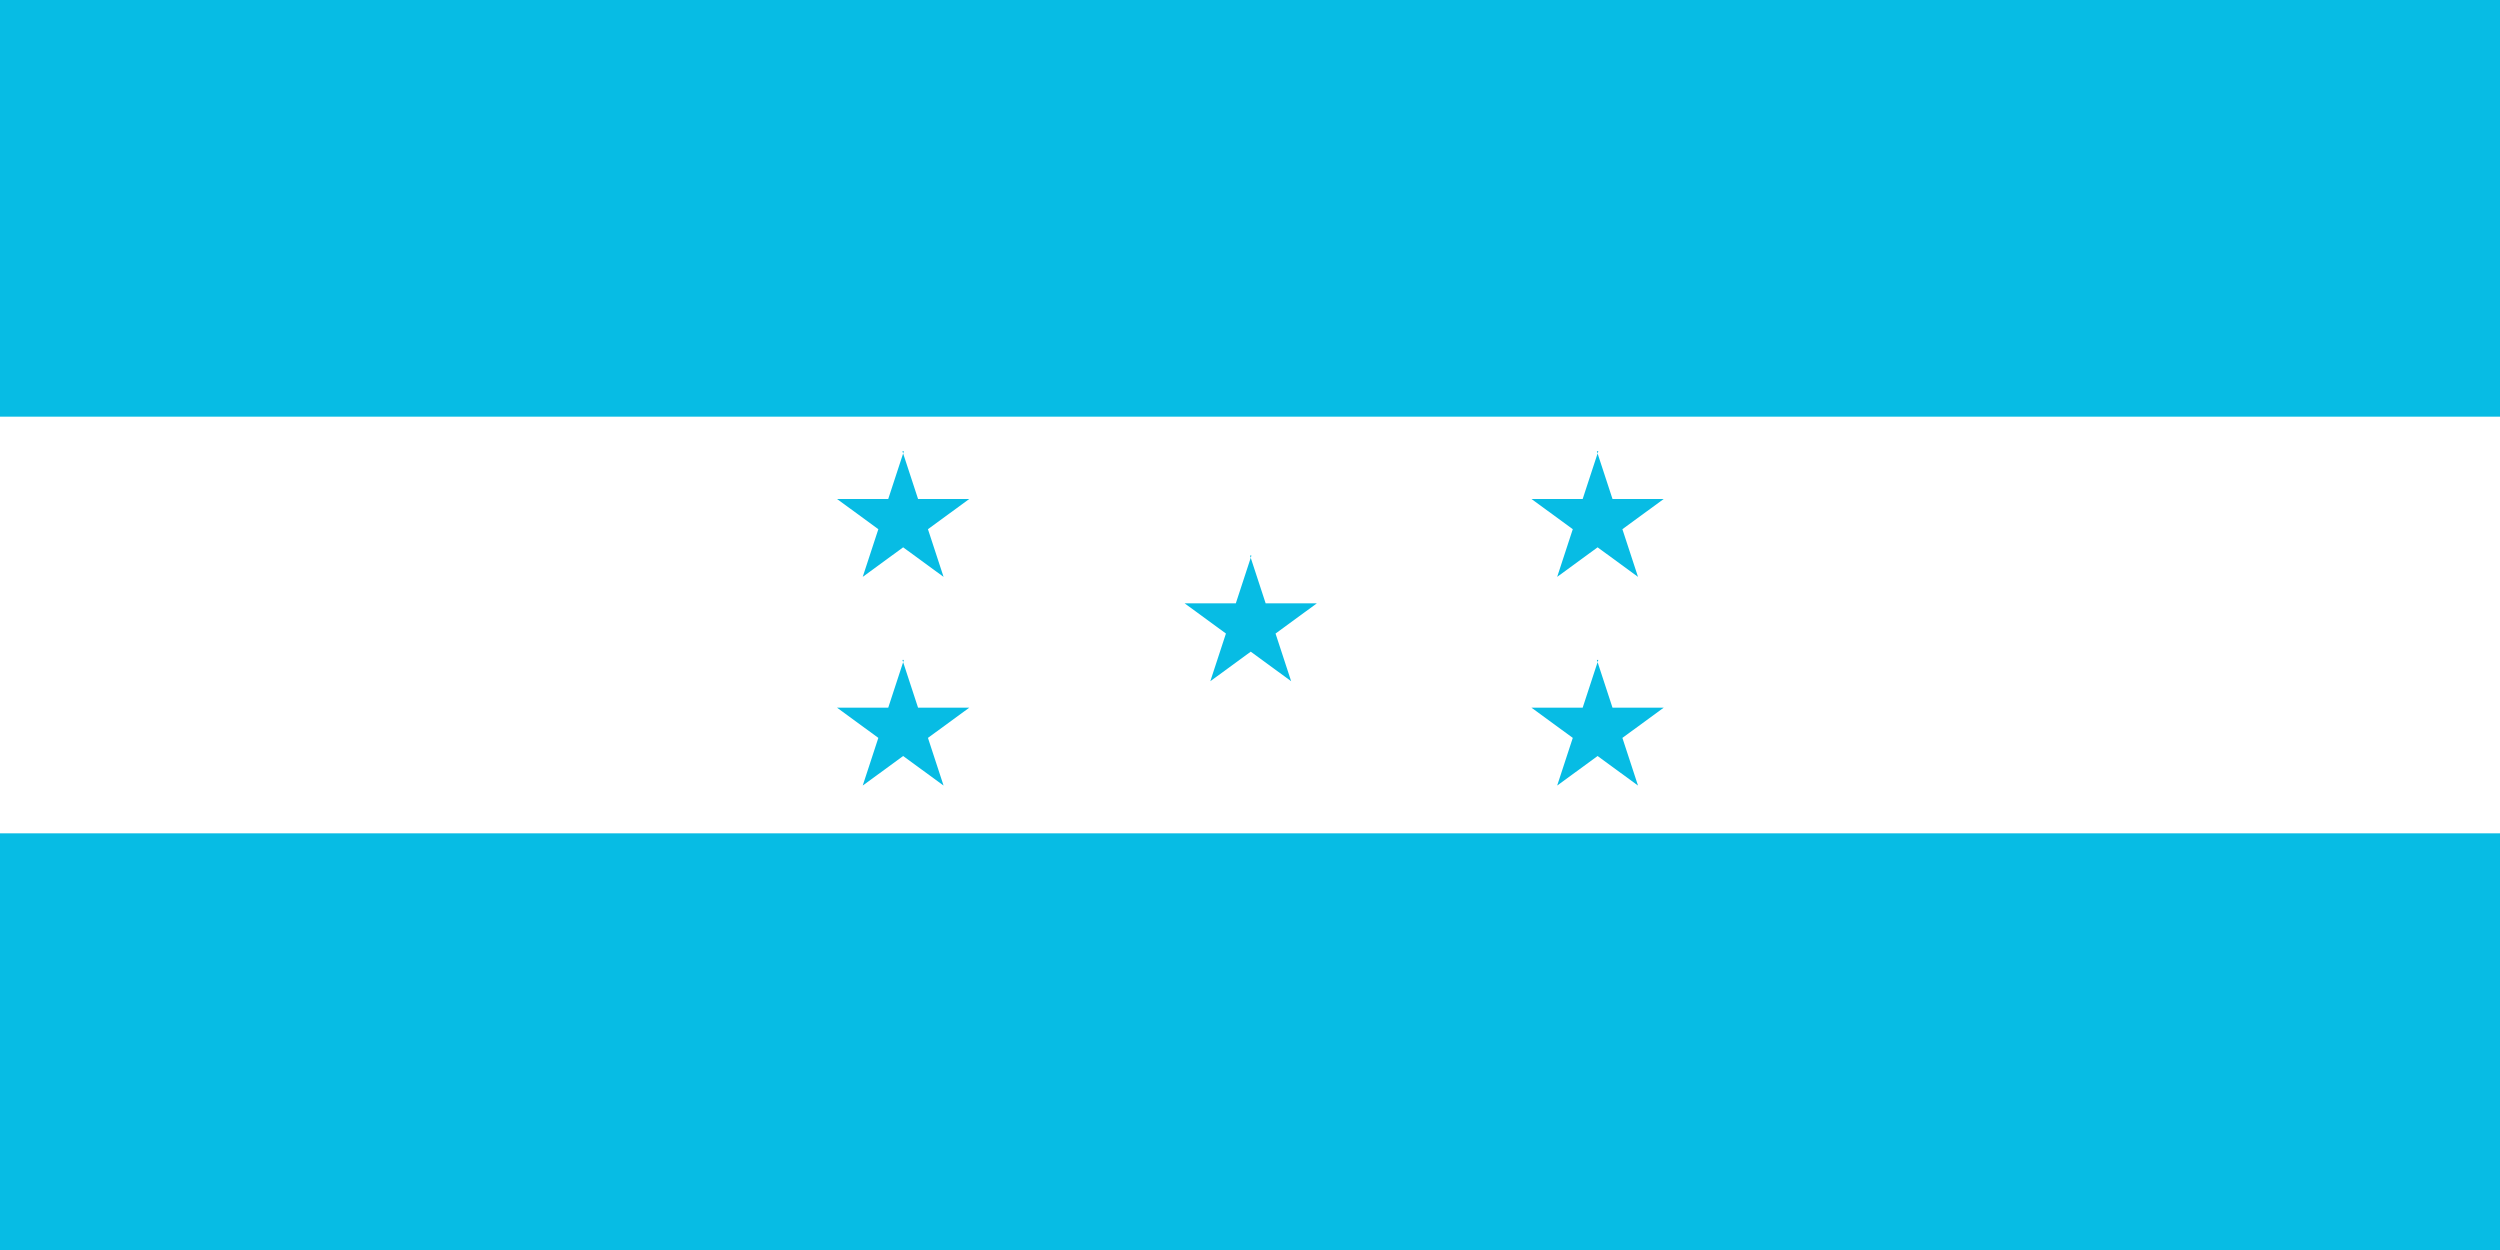
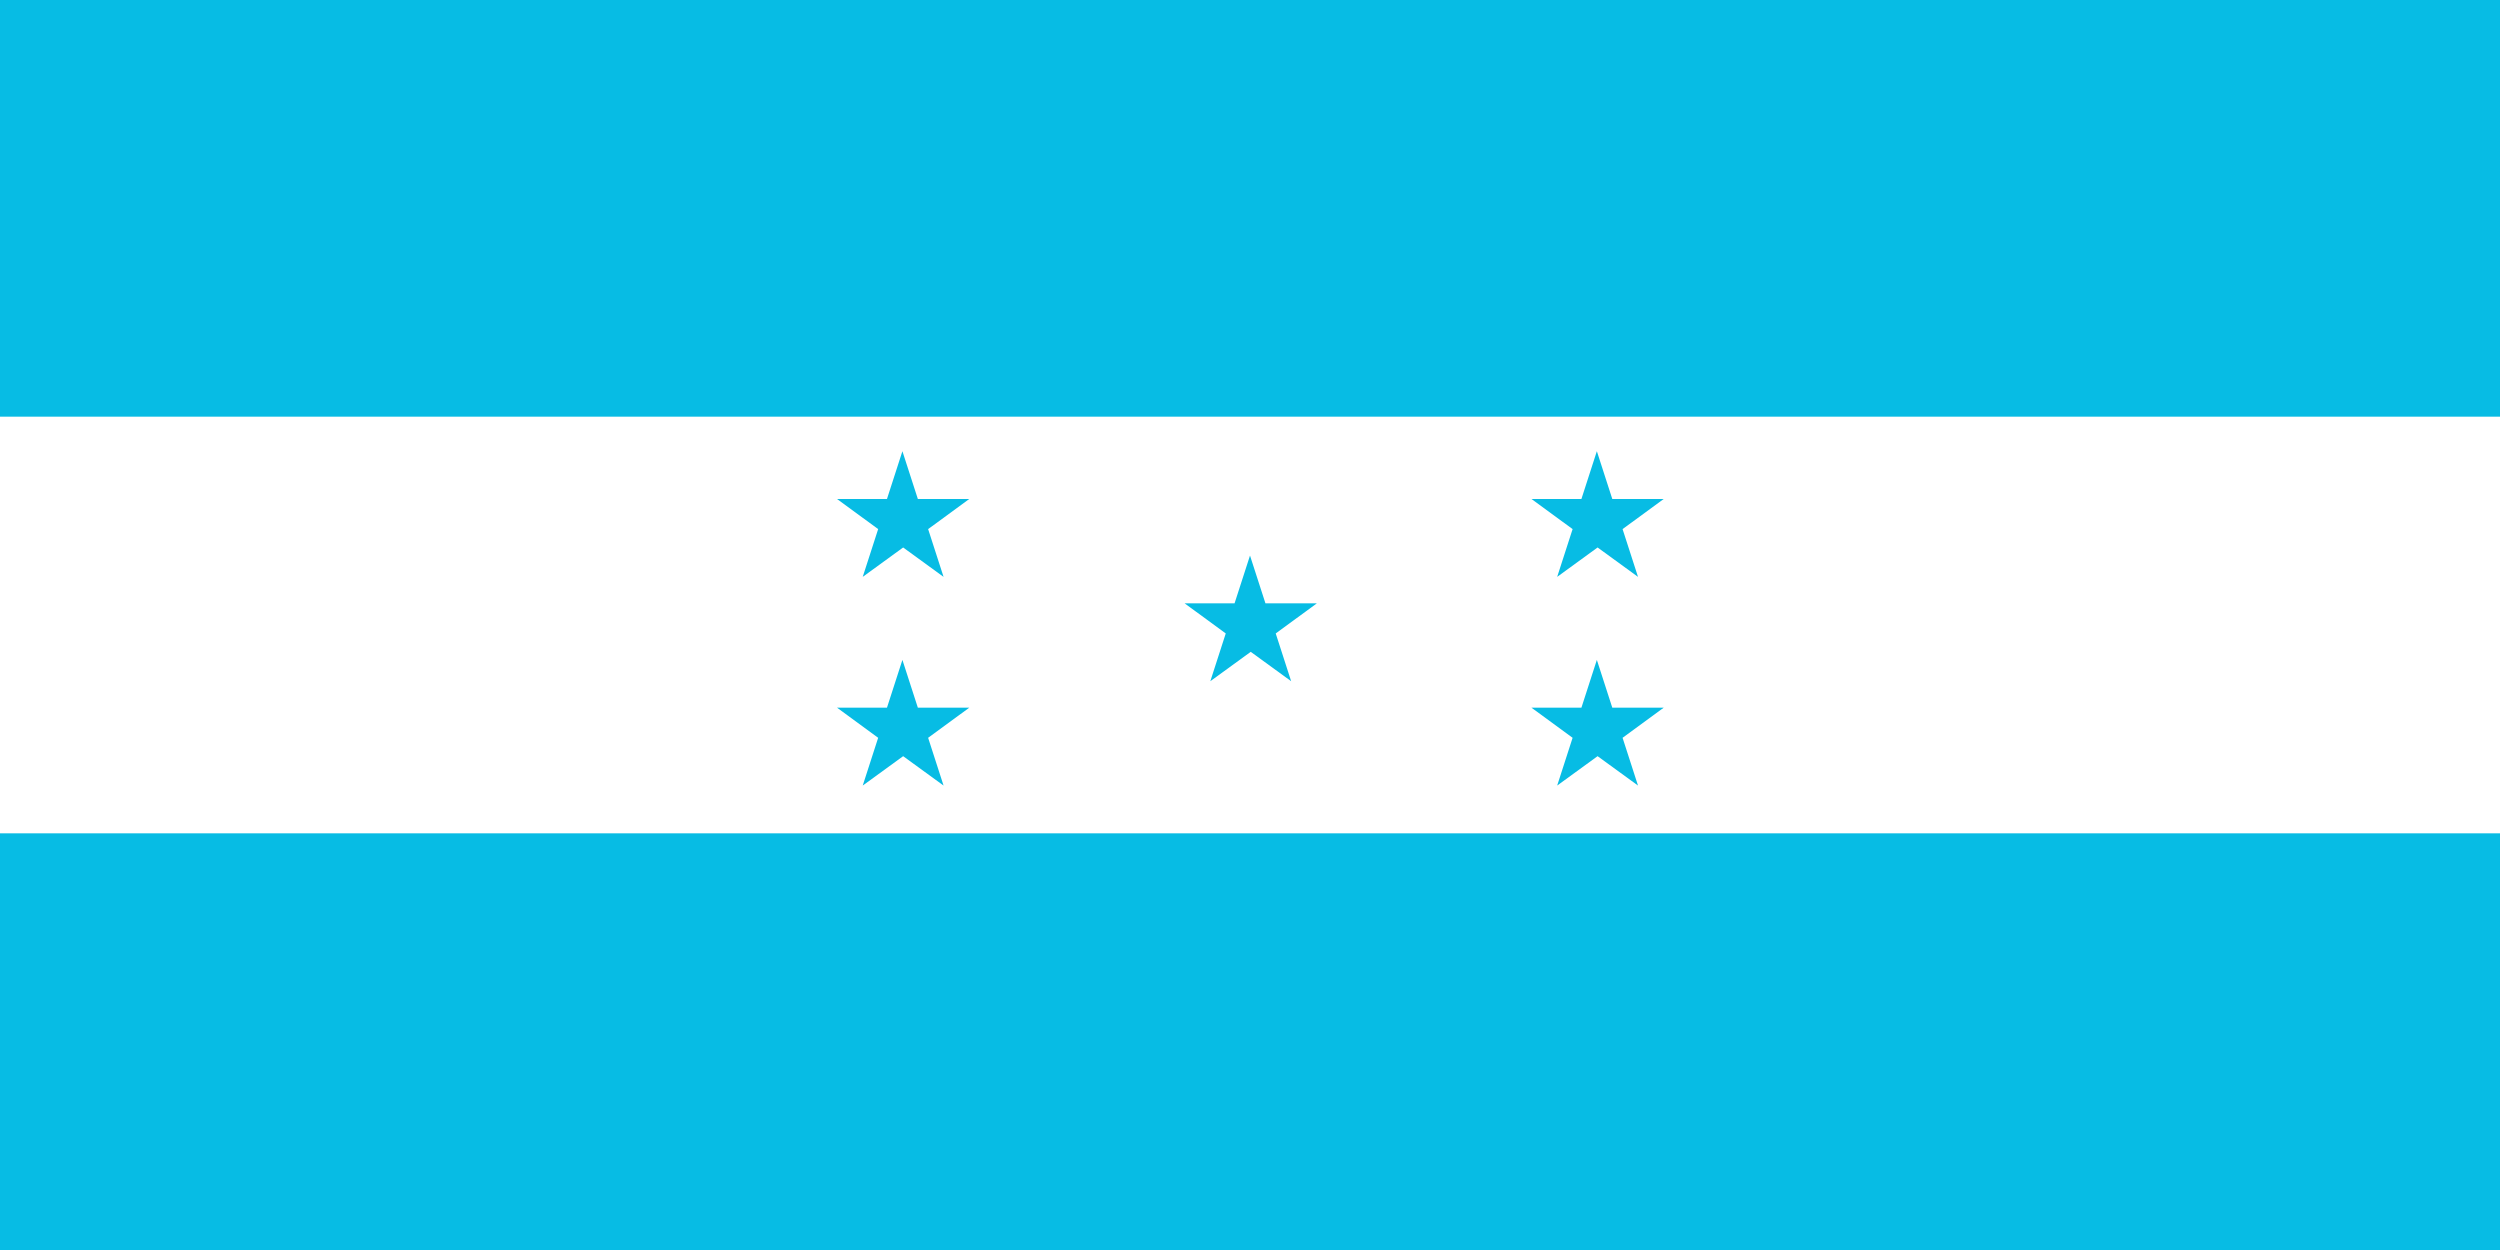
<svg xmlns="http://www.w3.org/2000/svg" id="Layer_2" data-name="Layer 2" viewBox="0 0 34.02 17.01">
  <defs>
    <style>
      .cls-1 {
        fill: #07bce4;
      }

      .cls-2 {
        fill: #fff;
      }
    </style>
  </defs>
  <g id="Layer_1-2" data-name="Layer 1">
    <g>
      <path class="cls-2" d="M0,0h34.02v17.01H0V0Z" />
      <path class="cls-1" d="M0,0h34.02v5.67H0V0ZM0,11.34h34.02v5.67H0v-5.67Z" />
      <g id="g">
-         <path id="s" class="cls-1" d="M12.28,6.14l.56,1.71-1.45-1.06h1.8l-1.45,1.06.56-1.71Z" />
-         <path id="s-2" data-name="s" class="cls-1" d="M12.28,8.98l.56,1.71-1.45-1.06h1.8l-1.45,1.06.56-1.71Z" />
+         <path id="s" class="cls-1" d="M12.28,6.14L12.49,6.79L13.19,6.79L12.63,7.2L12.84,7.85L12.29,7.45L11.74,7.85L11.95,7.2L11.39,6.79L12.07,6.79Z" />
+         <path id="s-2" data-name="s" class="cls-1" d="M12.28,8.98L12.49,9.63L13.19,9.63L12.63,10.04L12.84,10.69L12.29,10.29L11.74,10.69L11.95,10.04L11.39,9.63L12.07,9.63Z" />
      </g>
-       <path id="s-3" data-name="s" class="cls-1" d="M17.01,7.56l.56,1.71-1.45-1.06h1.8l-1.45,1.06.56-1.71Z" />
+       <path id="s-3" data-name="s" class="cls-1" d="M17.01,7.56L17.22,8.21L17.92,8.21L17.36,8.62L17.57,9.27L17.02,8.87L16.47,9.27L16.68,8.62L16.12,8.21L16.8,8.21Z" />
      <g id="g-2" data-name="g">
-         <path id="s-4" data-name="s" class="cls-1" d="M21.73,6.14l.56,1.71-1.45-1.06h1.8l-1.45,1.06.56-1.71Z" />
-         <path id="s-5" data-name="s" class="cls-1" d="M21.73,8.98l.56,1.71-1.45-1.06h1.8l-1.45,1.06.56-1.71Z" />
+         <path id="s-4" data-name="s" class="cls-1" d="M21.73,6.14L21.94,6.79L22.64,6.79L22.08,7.2L22.29,7.85L21.74,7.45L21.19,7.85L21.4,7.2L20.84,6.79L21.52,6.79Z" />
+         <path id="s-5" data-name="s" class="cls-1" d="M21.73,8.98L21.94,9.63L22.64,9.63L22.08,10.04L22.29,10.69L21.74,10.29L21.19,10.69L21.4,10.04L20.84,9.63L21.52,9.63Z" />
      </g>
    </g>
  </g>
</svg>
